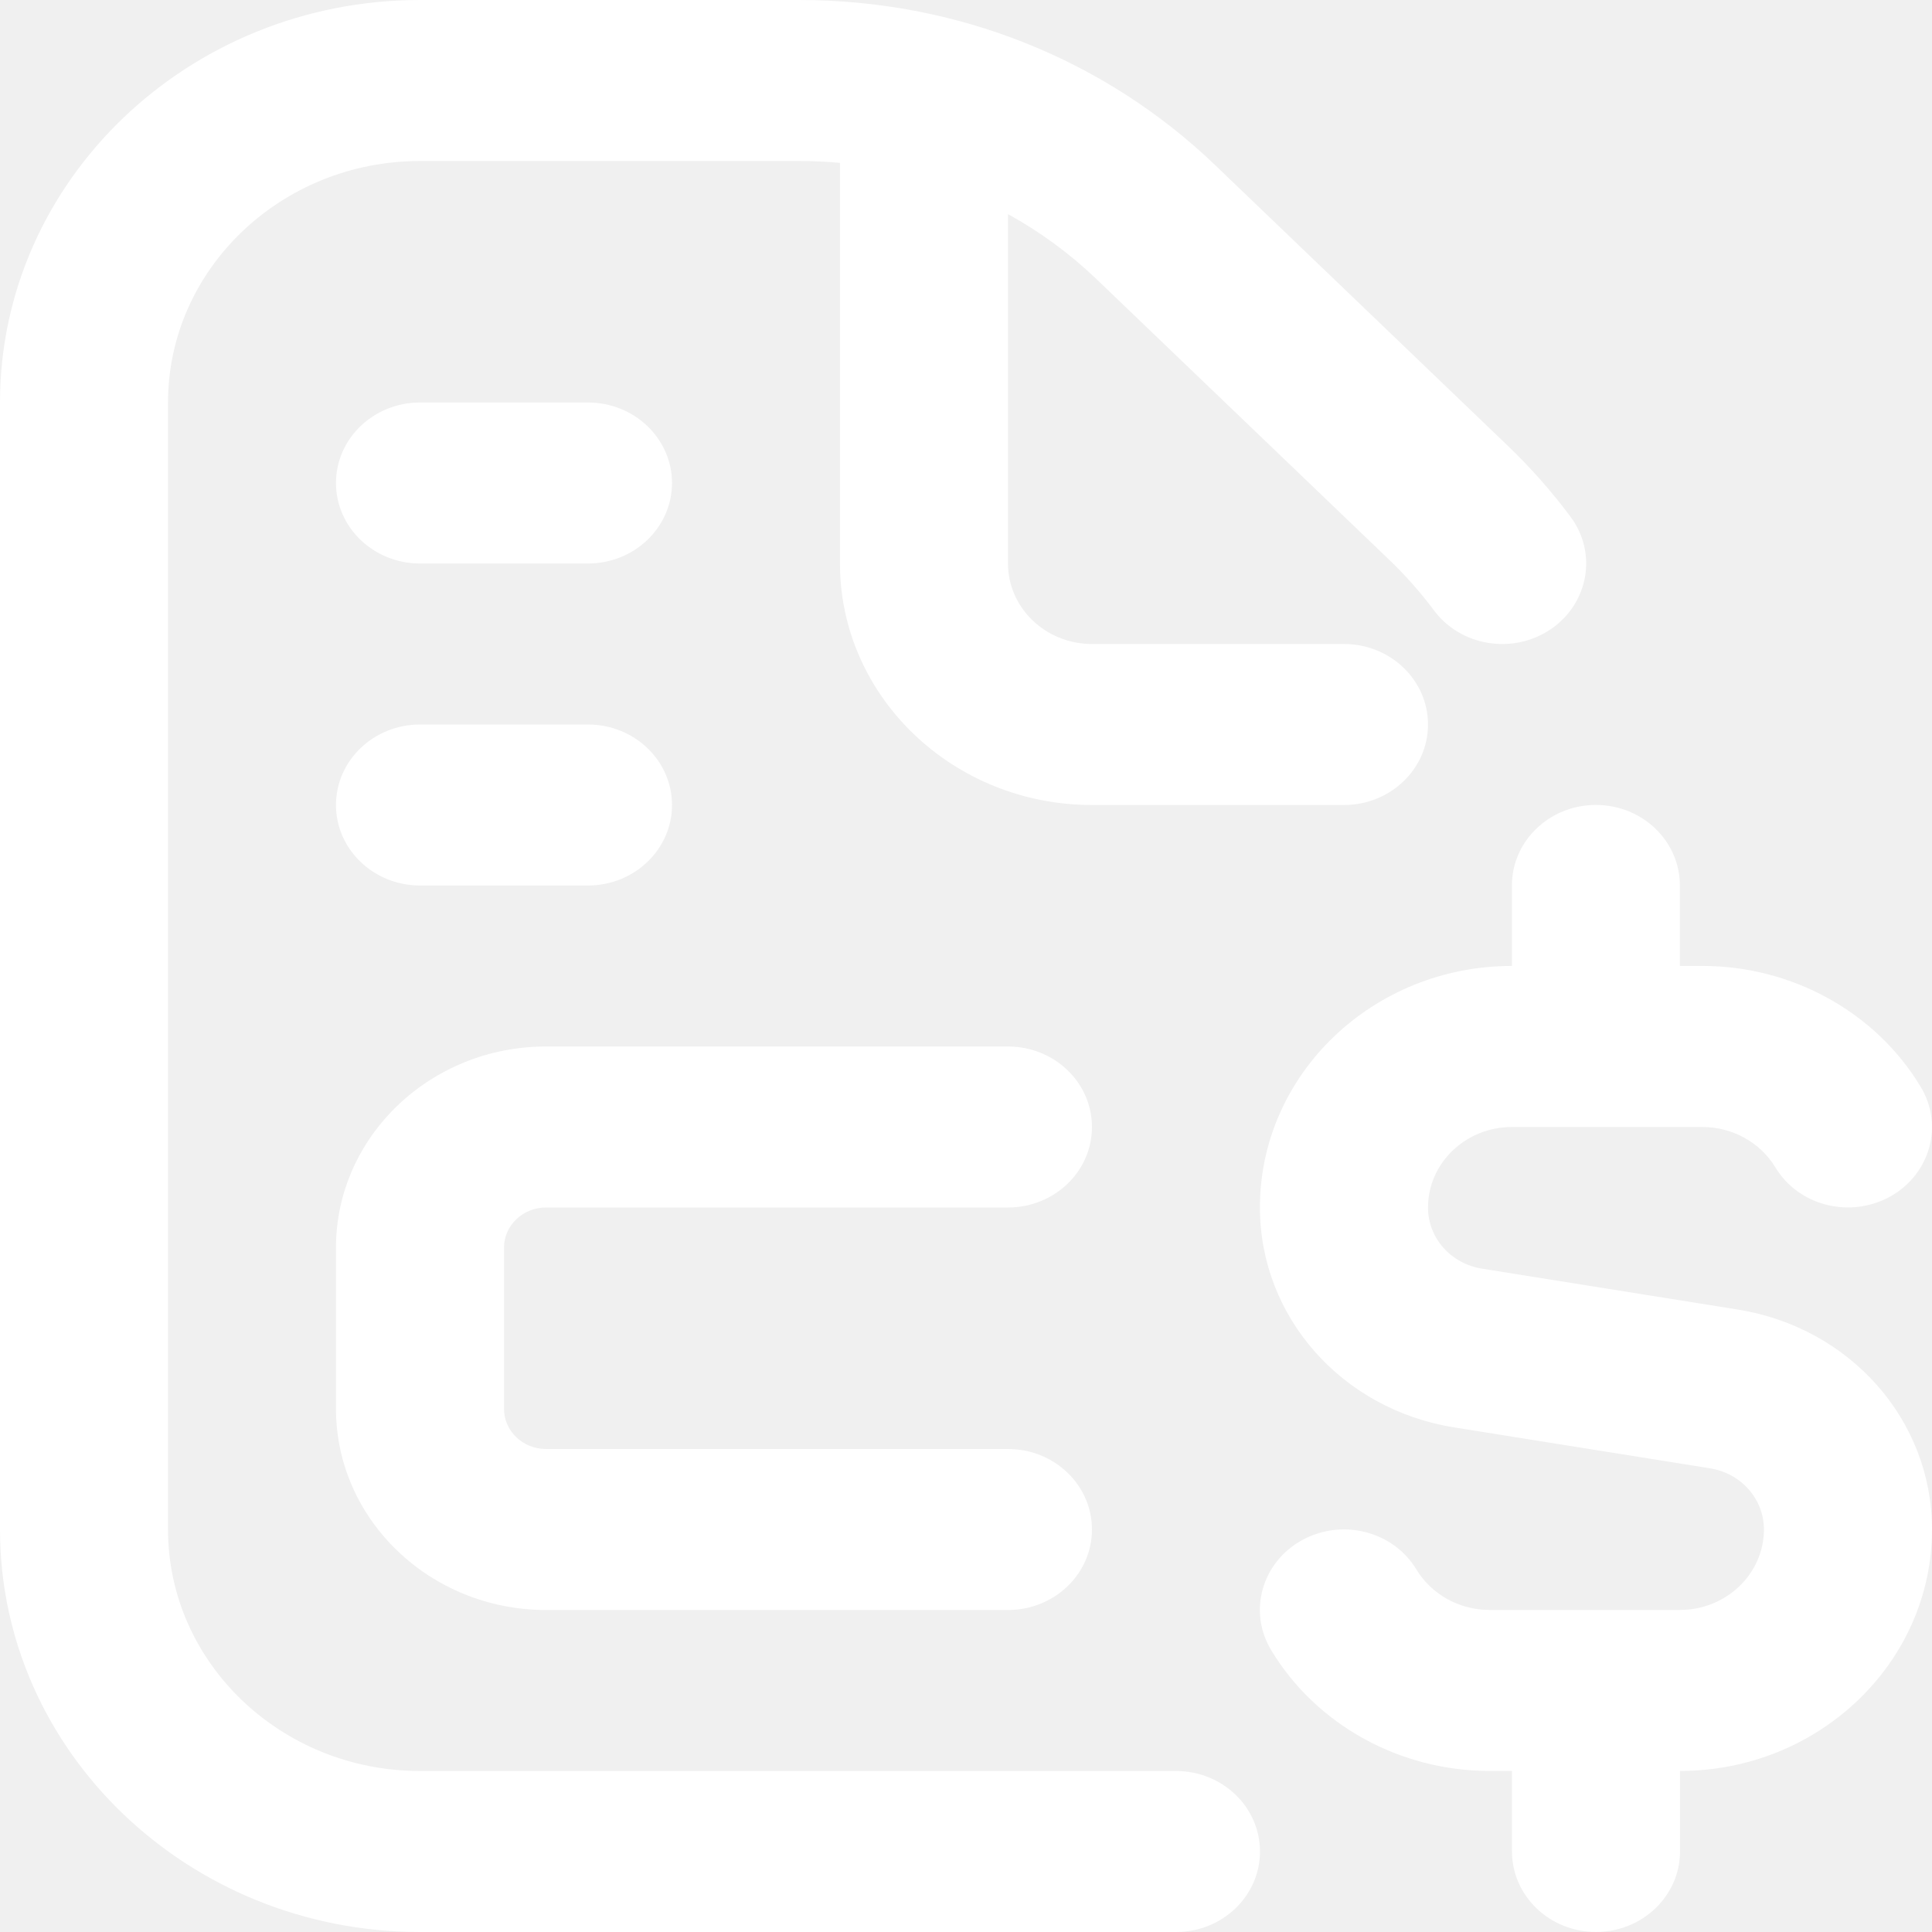
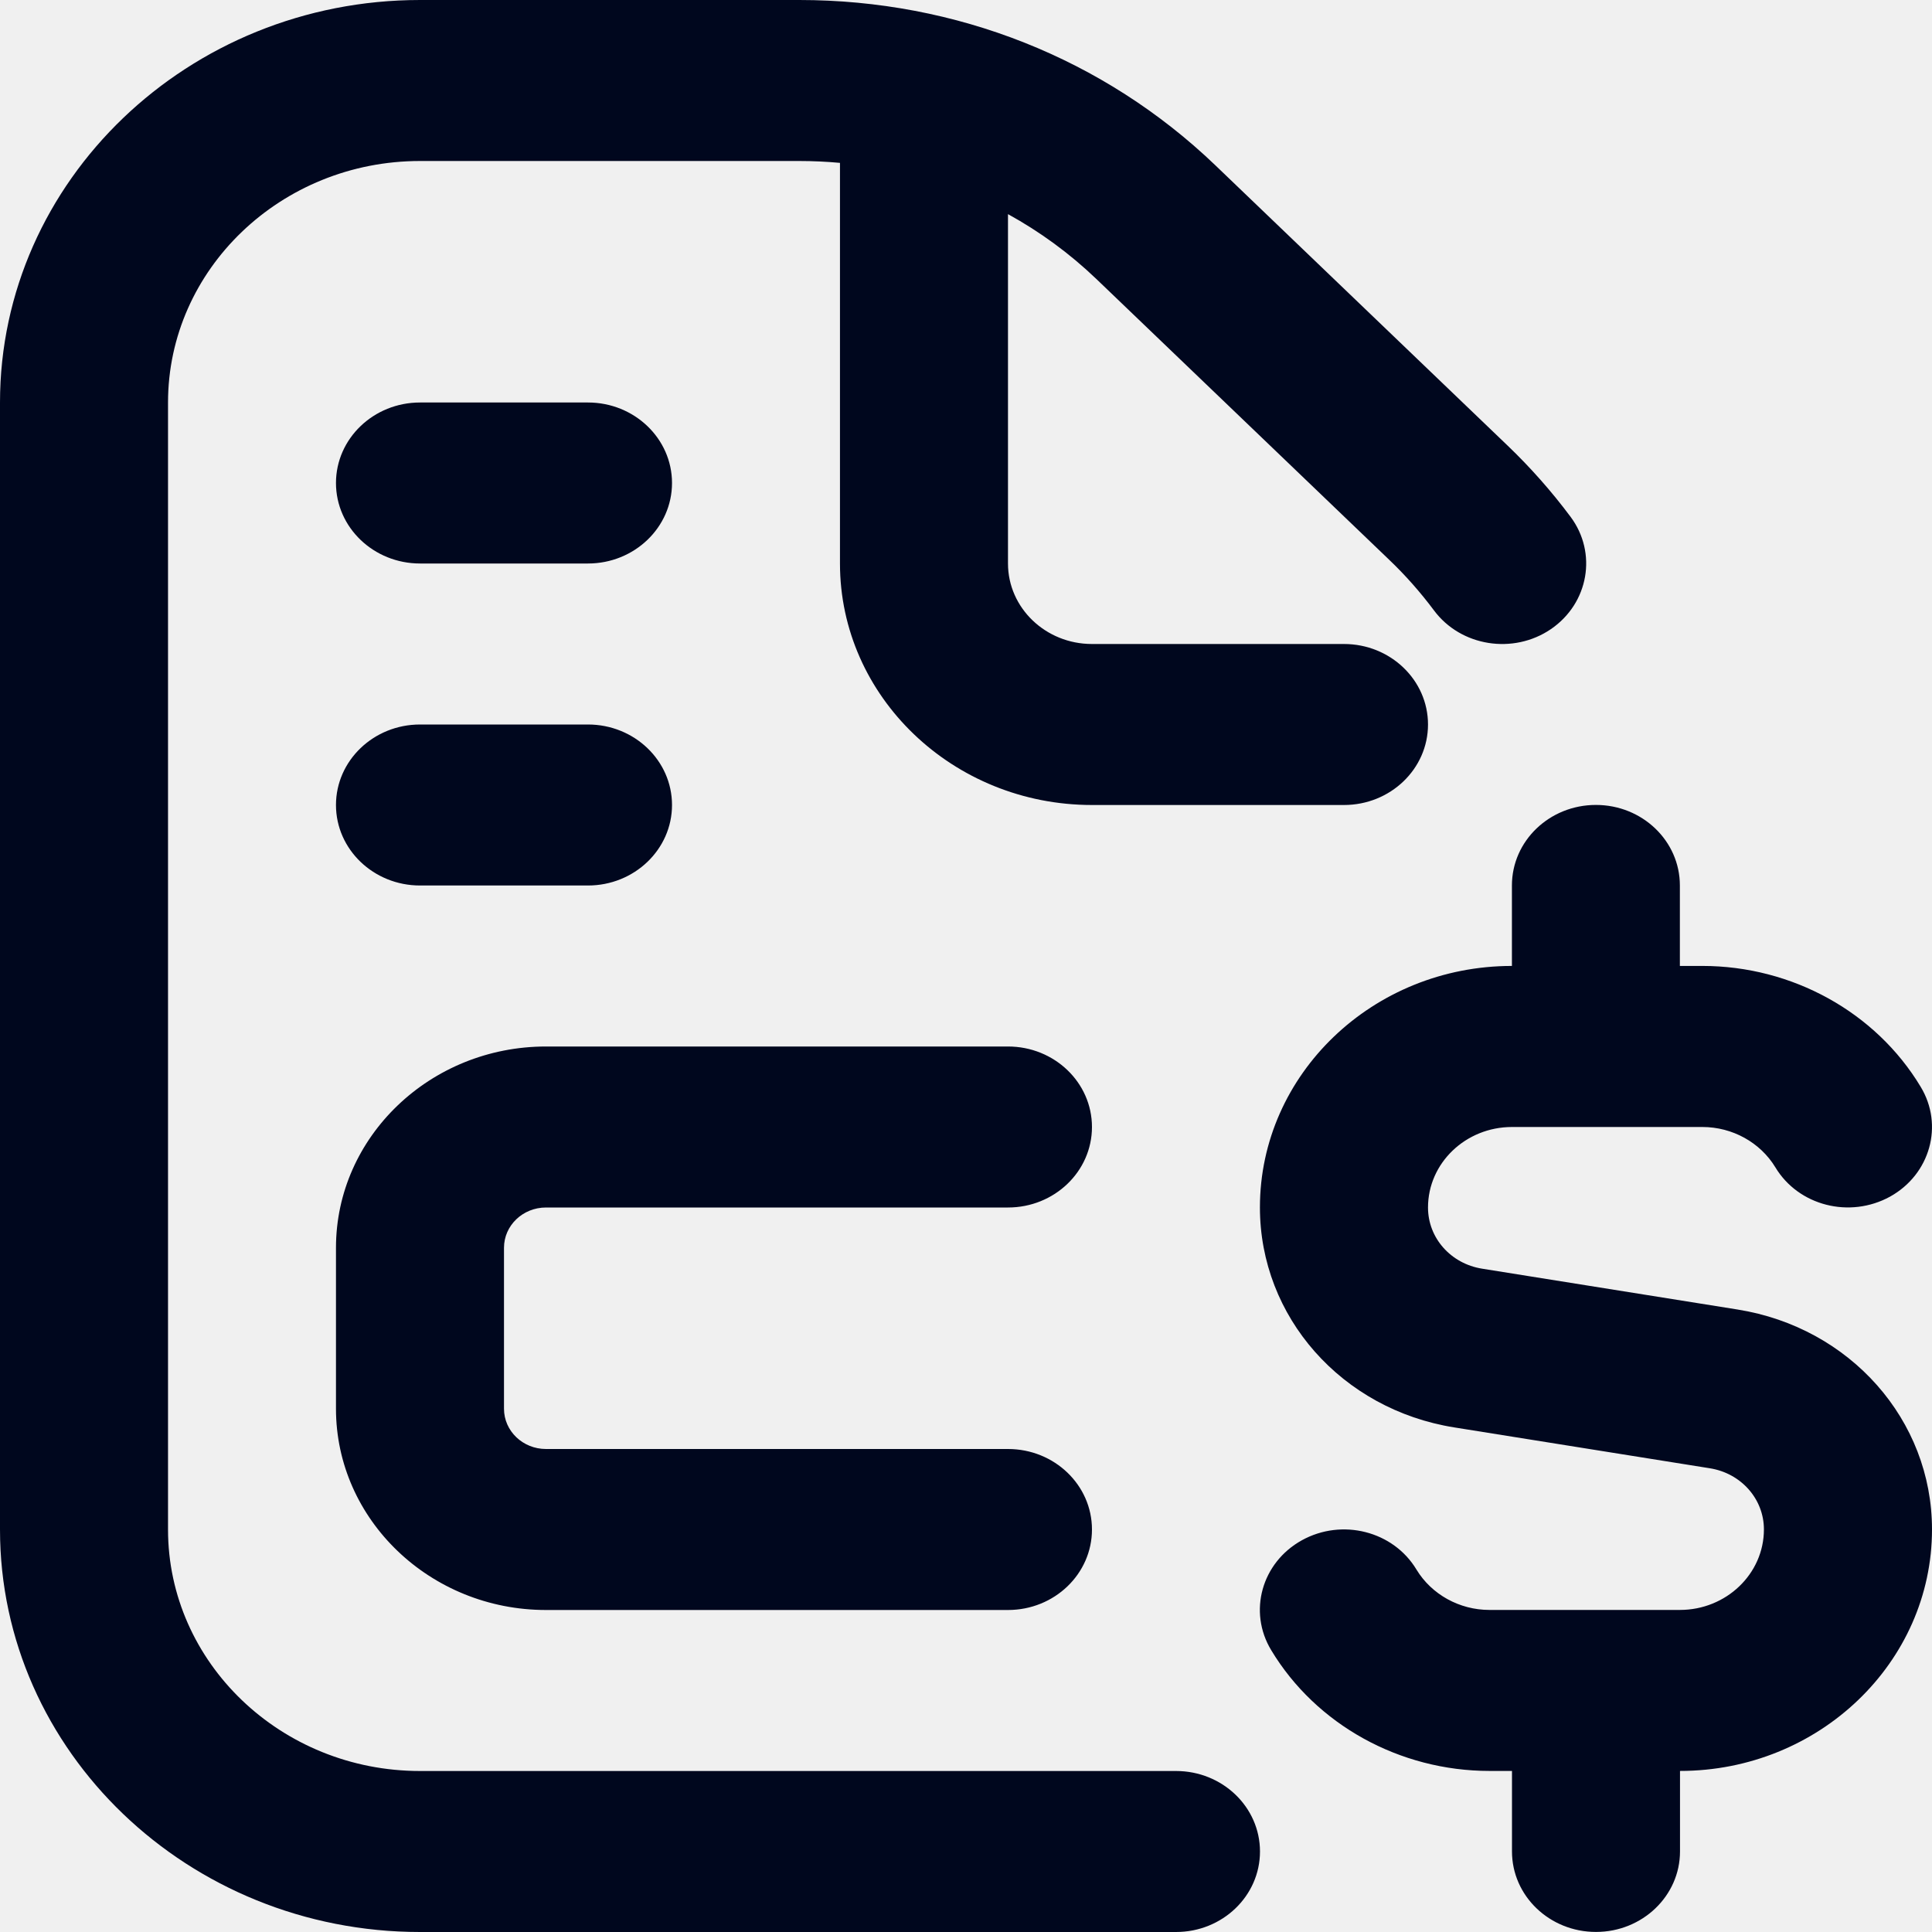
<svg xmlns="http://www.w3.org/2000/svg" width="30" height="30" viewBox="0 0 30 30" fill="none">
-   <path d="M19.565 28.75C19.565 29.44 18.982 30 18.261 30H6.522C2.926 30 0 27.196 0 23.75V6.25C0 2.804 2.926 0 6.522 0H12.411C14.848 0 17.141 0.91 18.867 2.562L23.411 6.92C23.765 7.259 24.093 7.63 24.387 8.024C24.806 8.585 24.67 9.366 24.084 9.768C23.499 10.168 22.682 10.039 22.265 9.476C22.055 9.195 21.82 8.929 21.568 8.689L17.023 4.331C16.608 3.934 16.148 3.598 15.652 3.325V8.75C15.652 9.439 16.236 10 16.956 10H20.869C21.59 10 22.174 10.56 22.174 11.25C22.174 11.94 21.59 12.5 20.869 12.5H16.956C14.799 12.5 13.043 10.818 13.043 8.75V2.529C12.835 2.51 12.623 2.5 12.411 2.5H6.522C4.364 2.5 2.609 4.183 2.609 6.25V23.75C2.609 25.817 4.364 27.5 6.522 27.5H18.261C18.982 27.5 19.565 28.06 19.565 28.75ZM26.98 20.334L23.014 19.7C22.527 19.622 22.174 19.223 22.174 18.75C22.174 18.061 22.758 17.5 23.478 17.5H26.436C26.9 17.5 27.333 17.74 27.567 18.125C27.926 18.723 28.721 18.926 29.349 18.581C29.972 18.235 30.186 17.471 29.823 16.874C29.127 15.717 27.828 14.999 26.435 14.999H26.085V13.749C26.085 13.059 25.502 12.499 24.781 12.499C24.06 12.499 23.477 13.059 23.477 13.749V14.999C21.319 14.999 19.564 16.681 19.564 18.749C19.564 20.449 20.834 21.886 22.583 22.165L26.549 22.799C27.036 22.876 27.39 23.276 27.39 23.749C27.39 24.438 26.805 24.999 26.085 24.999H23.127C22.663 24.999 22.23 24.759 21.996 24.374C21.637 23.775 20.84 23.571 20.214 23.918C19.591 24.264 19.377 25.027 19.74 25.625C20.436 26.781 21.735 27.499 23.128 27.499H23.478V28.749C23.478 29.439 24.061 29.999 24.782 29.999C25.503 29.999 26.087 29.439 26.087 28.749V27.499C28.244 27.499 30 25.816 30 23.749C30 22.049 28.729 20.613 26.98 20.334ZM8.478 18.75H15.652C16.373 18.75 16.956 18.19 16.956 17.5C16.956 16.81 16.373 16.25 15.652 16.25H8.478C6.681 16.25 5.217 17.652 5.217 19.375V21.875C5.217 23.598 6.681 25 8.478 25H15.652C16.373 25 16.956 24.44 16.956 23.75C16.956 23.06 16.373 22.5 15.652 22.5H8.478C8.118 22.5 7.826 22.22 7.826 21.875V19.375C7.826 19.03 8.118 18.75 8.478 18.75ZM6.522 13.75H9.13C9.85 13.75 10.435 13.19 10.435 12.5C10.435 11.81 9.85 11.25 9.13 11.25H6.522C5.802 11.25 5.217 11.81 5.217 12.5C5.217 13.19 5.802 13.75 6.522 13.75ZM6.522 8.75H9.13C9.85 8.75 10.435 8.19 10.435 7.5C10.435 6.81 9.85 6.25 9.13 6.25H6.522C5.802 6.25 5.217 6.81 5.217 7.5C5.217 8.19 5.802 8.75 6.522 8.75Z" fill="white" />
+   <path d="M19.565 28.75C19.565 29.44 18.982 30 18.261 30H6.522C2.926 30 0 27.196 0 23.75V6.25C0 2.804 2.926 0 6.522 0H12.411C14.848 0 17.141 0.91 18.867 2.562L23.411 6.92C23.765 7.259 24.093 7.63 24.387 8.024C24.806 8.585 24.67 9.366 24.084 9.768C23.499 10.168 22.682 10.039 22.265 9.476C22.055 9.195 21.82 8.929 21.568 8.689L17.023 4.331C16.608 3.934 16.148 3.598 15.652 3.325V8.75C15.652 9.439 16.236 10 16.956 10H20.869C21.59 10 22.174 10.56 22.174 11.25C22.174 11.94 21.59 12.5 20.869 12.5H16.956C14.799 12.5 13.043 10.818 13.043 8.75V2.529C12.835 2.51 12.623 2.5 12.411 2.5H6.522C4.364 2.5 2.609 4.183 2.609 6.25V23.75C2.609 25.817 4.364 27.5 6.522 27.5H18.261C18.982 27.5 19.565 28.06 19.565 28.75ZM26.98 20.334L23.014 19.7C22.527 19.622 22.174 19.223 22.174 18.75C22.174 18.061 22.758 17.5 23.478 17.5H26.436C26.9 17.5 27.333 17.74 27.567 18.125C27.926 18.723 28.721 18.926 29.349 18.581C29.972 18.235 30.186 17.471 29.823 16.874C29.127 15.717 27.828 14.999 26.435 14.999H26.085V13.749C26.085 13.059 25.502 12.499 24.781 12.499C24.06 12.499 23.477 13.059 23.477 13.749V14.999C21.319 14.999 19.564 16.681 19.564 18.749C19.564 20.449 20.834 21.886 22.583 22.165L26.549 22.799C27.036 22.876 27.39 23.276 27.39 23.749C27.39 24.438 26.805 24.999 26.085 24.999H23.127C22.663 24.999 22.23 24.759 21.996 24.374C21.637 23.775 20.84 23.571 20.214 23.918C19.591 24.264 19.377 25.027 19.74 25.625C20.436 26.781 21.735 27.499 23.128 27.499H23.478V28.749C23.478 29.439 24.061 29.999 24.782 29.999C25.503 29.999 26.087 29.439 26.087 28.749V27.499C28.244 27.499 30 25.816 30 23.749C30 22.049 28.729 20.613 26.98 20.334ZM8.478 18.75H15.652C16.373 18.75 16.956 18.19 16.956 17.5C16.956 16.81 16.373 16.25 15.652 16.25H8.478C6.681 16.25 5.217 17.652 5.217 19.375V21.875C5.217 23.598 6.681 25 8.478 25H15.652C16.373 25 16.956 24.44 16.956 23.75C16.956 23.06 16.373 22.5 15.652 22.5H8.478C8.118 22.5 7.826 22.22 7.826 21.875V19.375C7.826 19.03 8.118 18.75 8.478 18.75ZM6.522 13.75H9.13C9.85 13.75 10.435 13.19 10.435 12.5C10.435 11.81 9.85 11.25 9.13 11.25H6.522C5.802 11.25 5.217 11.81 5.217 12.5C5.217 13.19 5.802 13.75 6.522 13.75ZM6.522 8.75H9.13C9.85 8.75 10.435 8.19 10.435 7.5C10.435 6.81 9.85 6.25 9.13 6.25H6.522C5.802 6.25 5.217 6.81 5.217 7.5C5.217 8.19 5.802 8.75 6.522 8.75Z" fill="#00071E" />
</svg>
